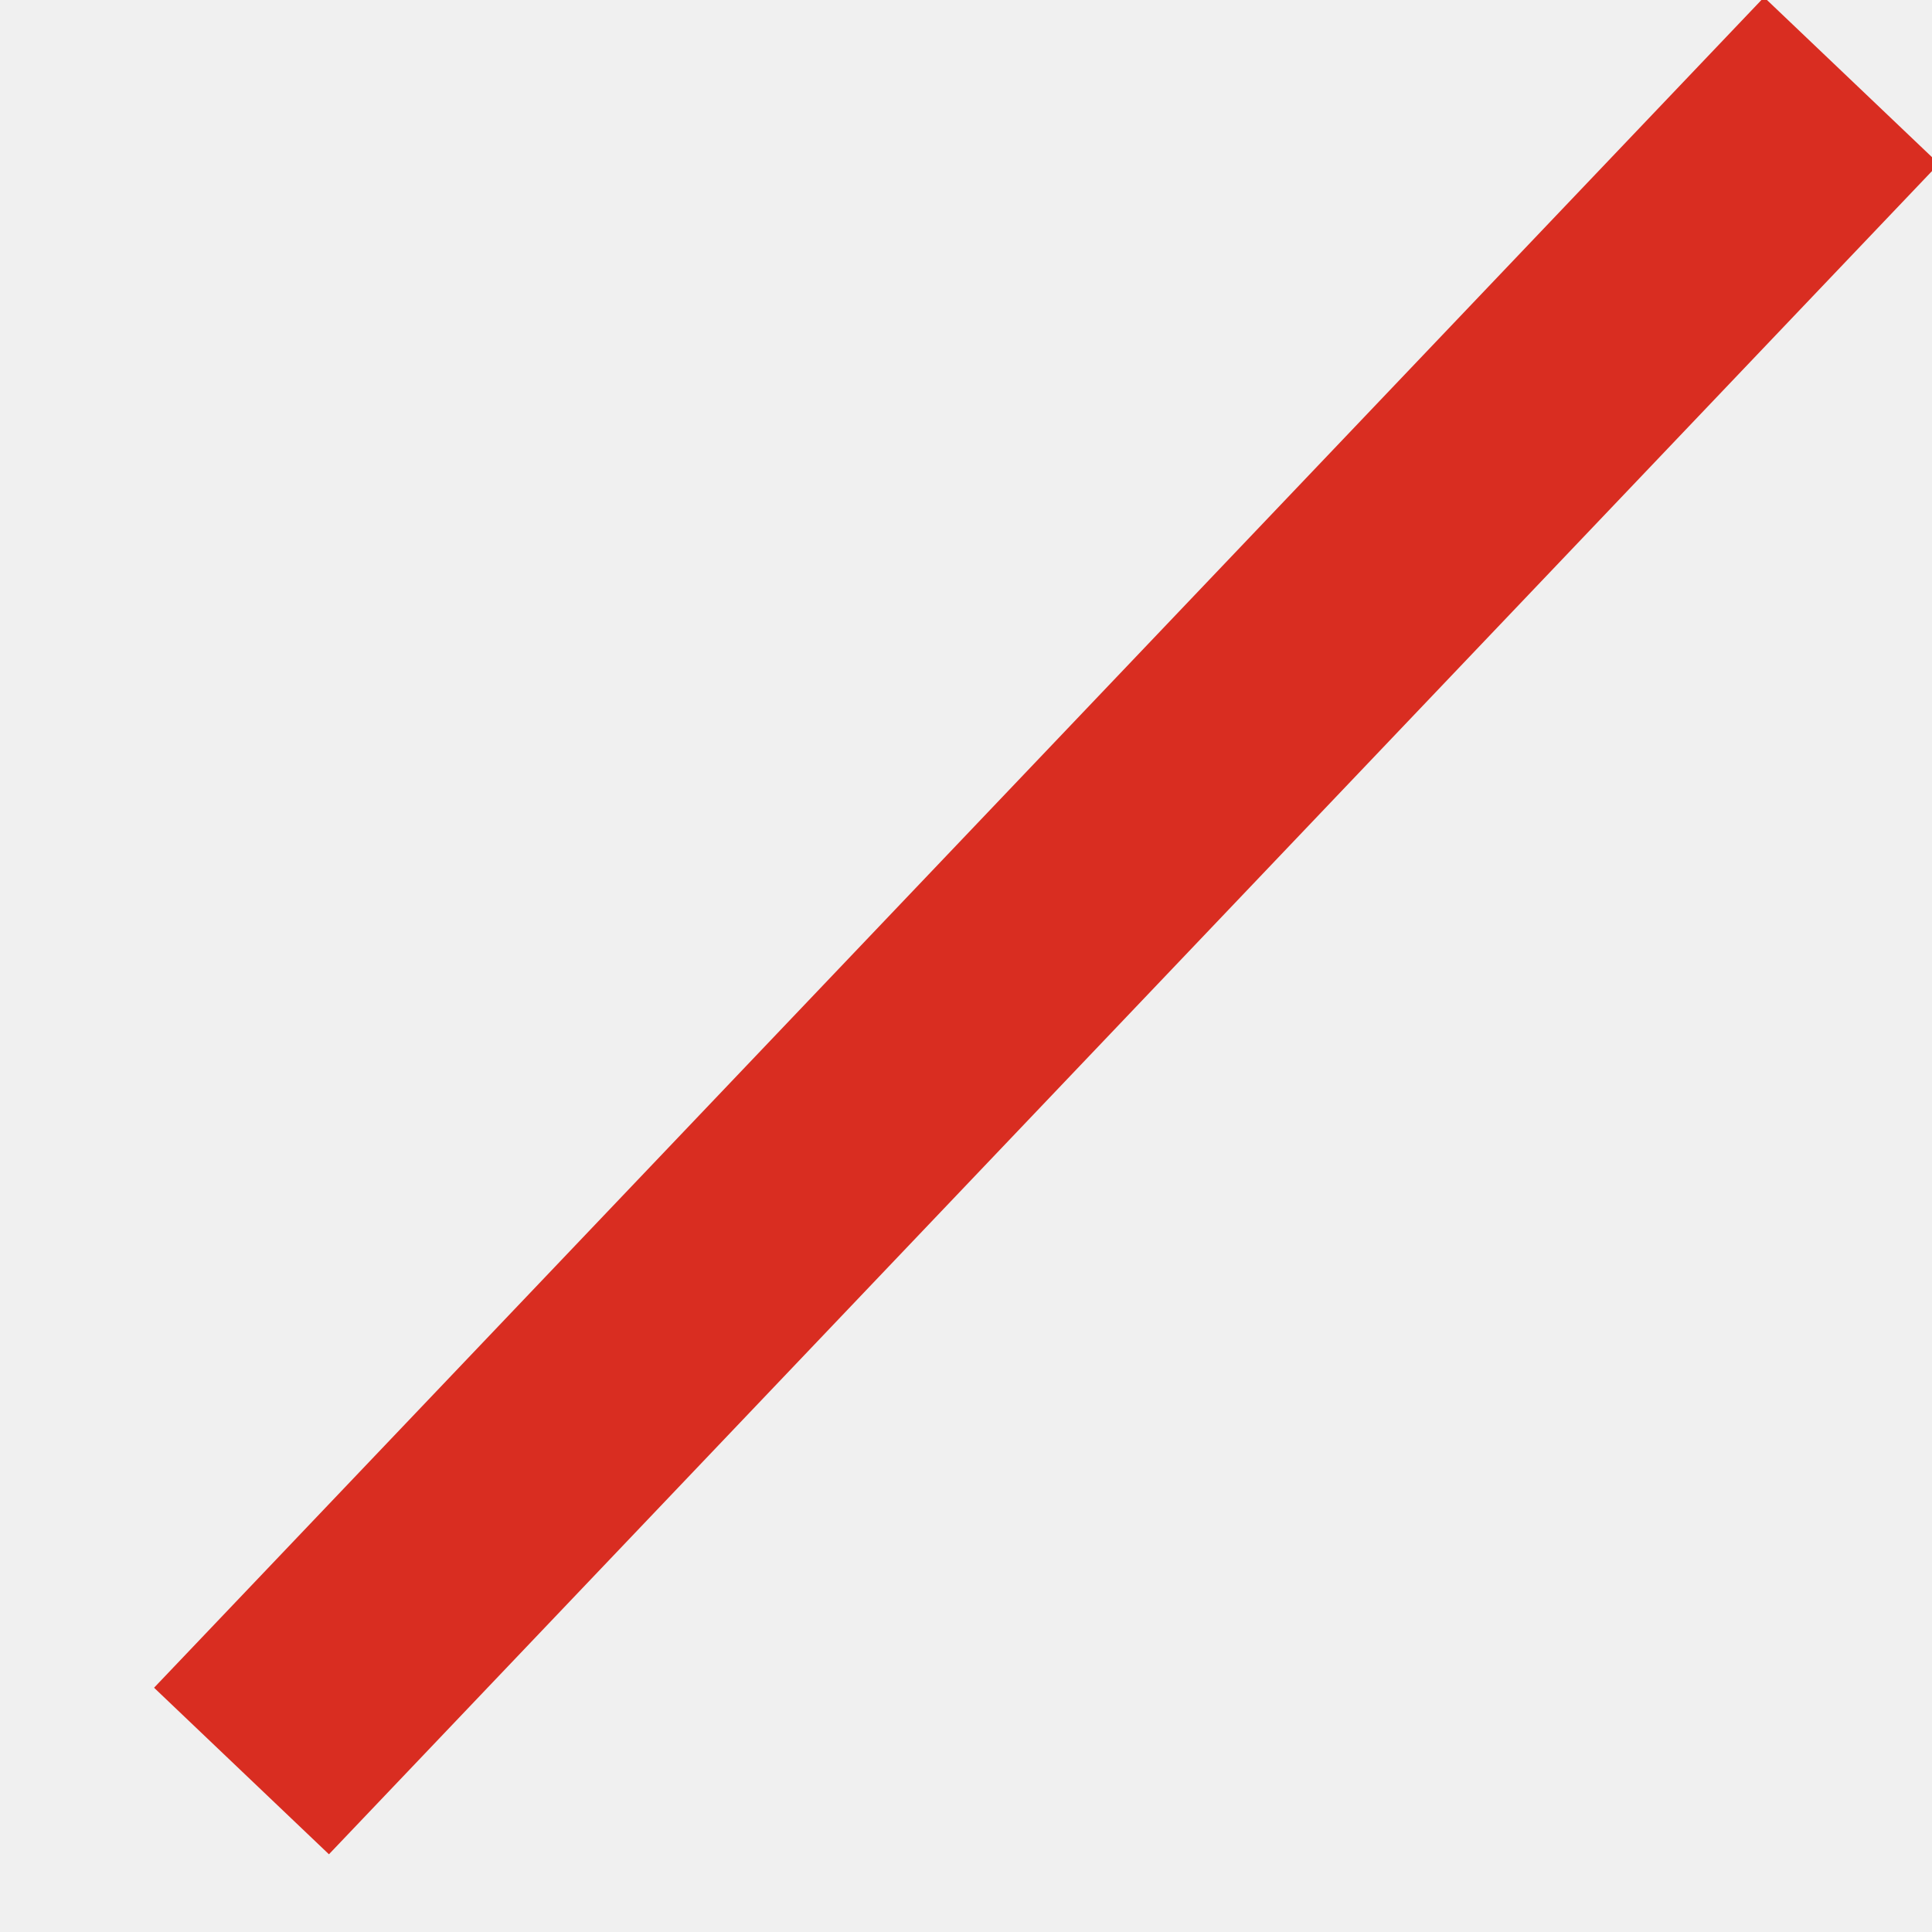
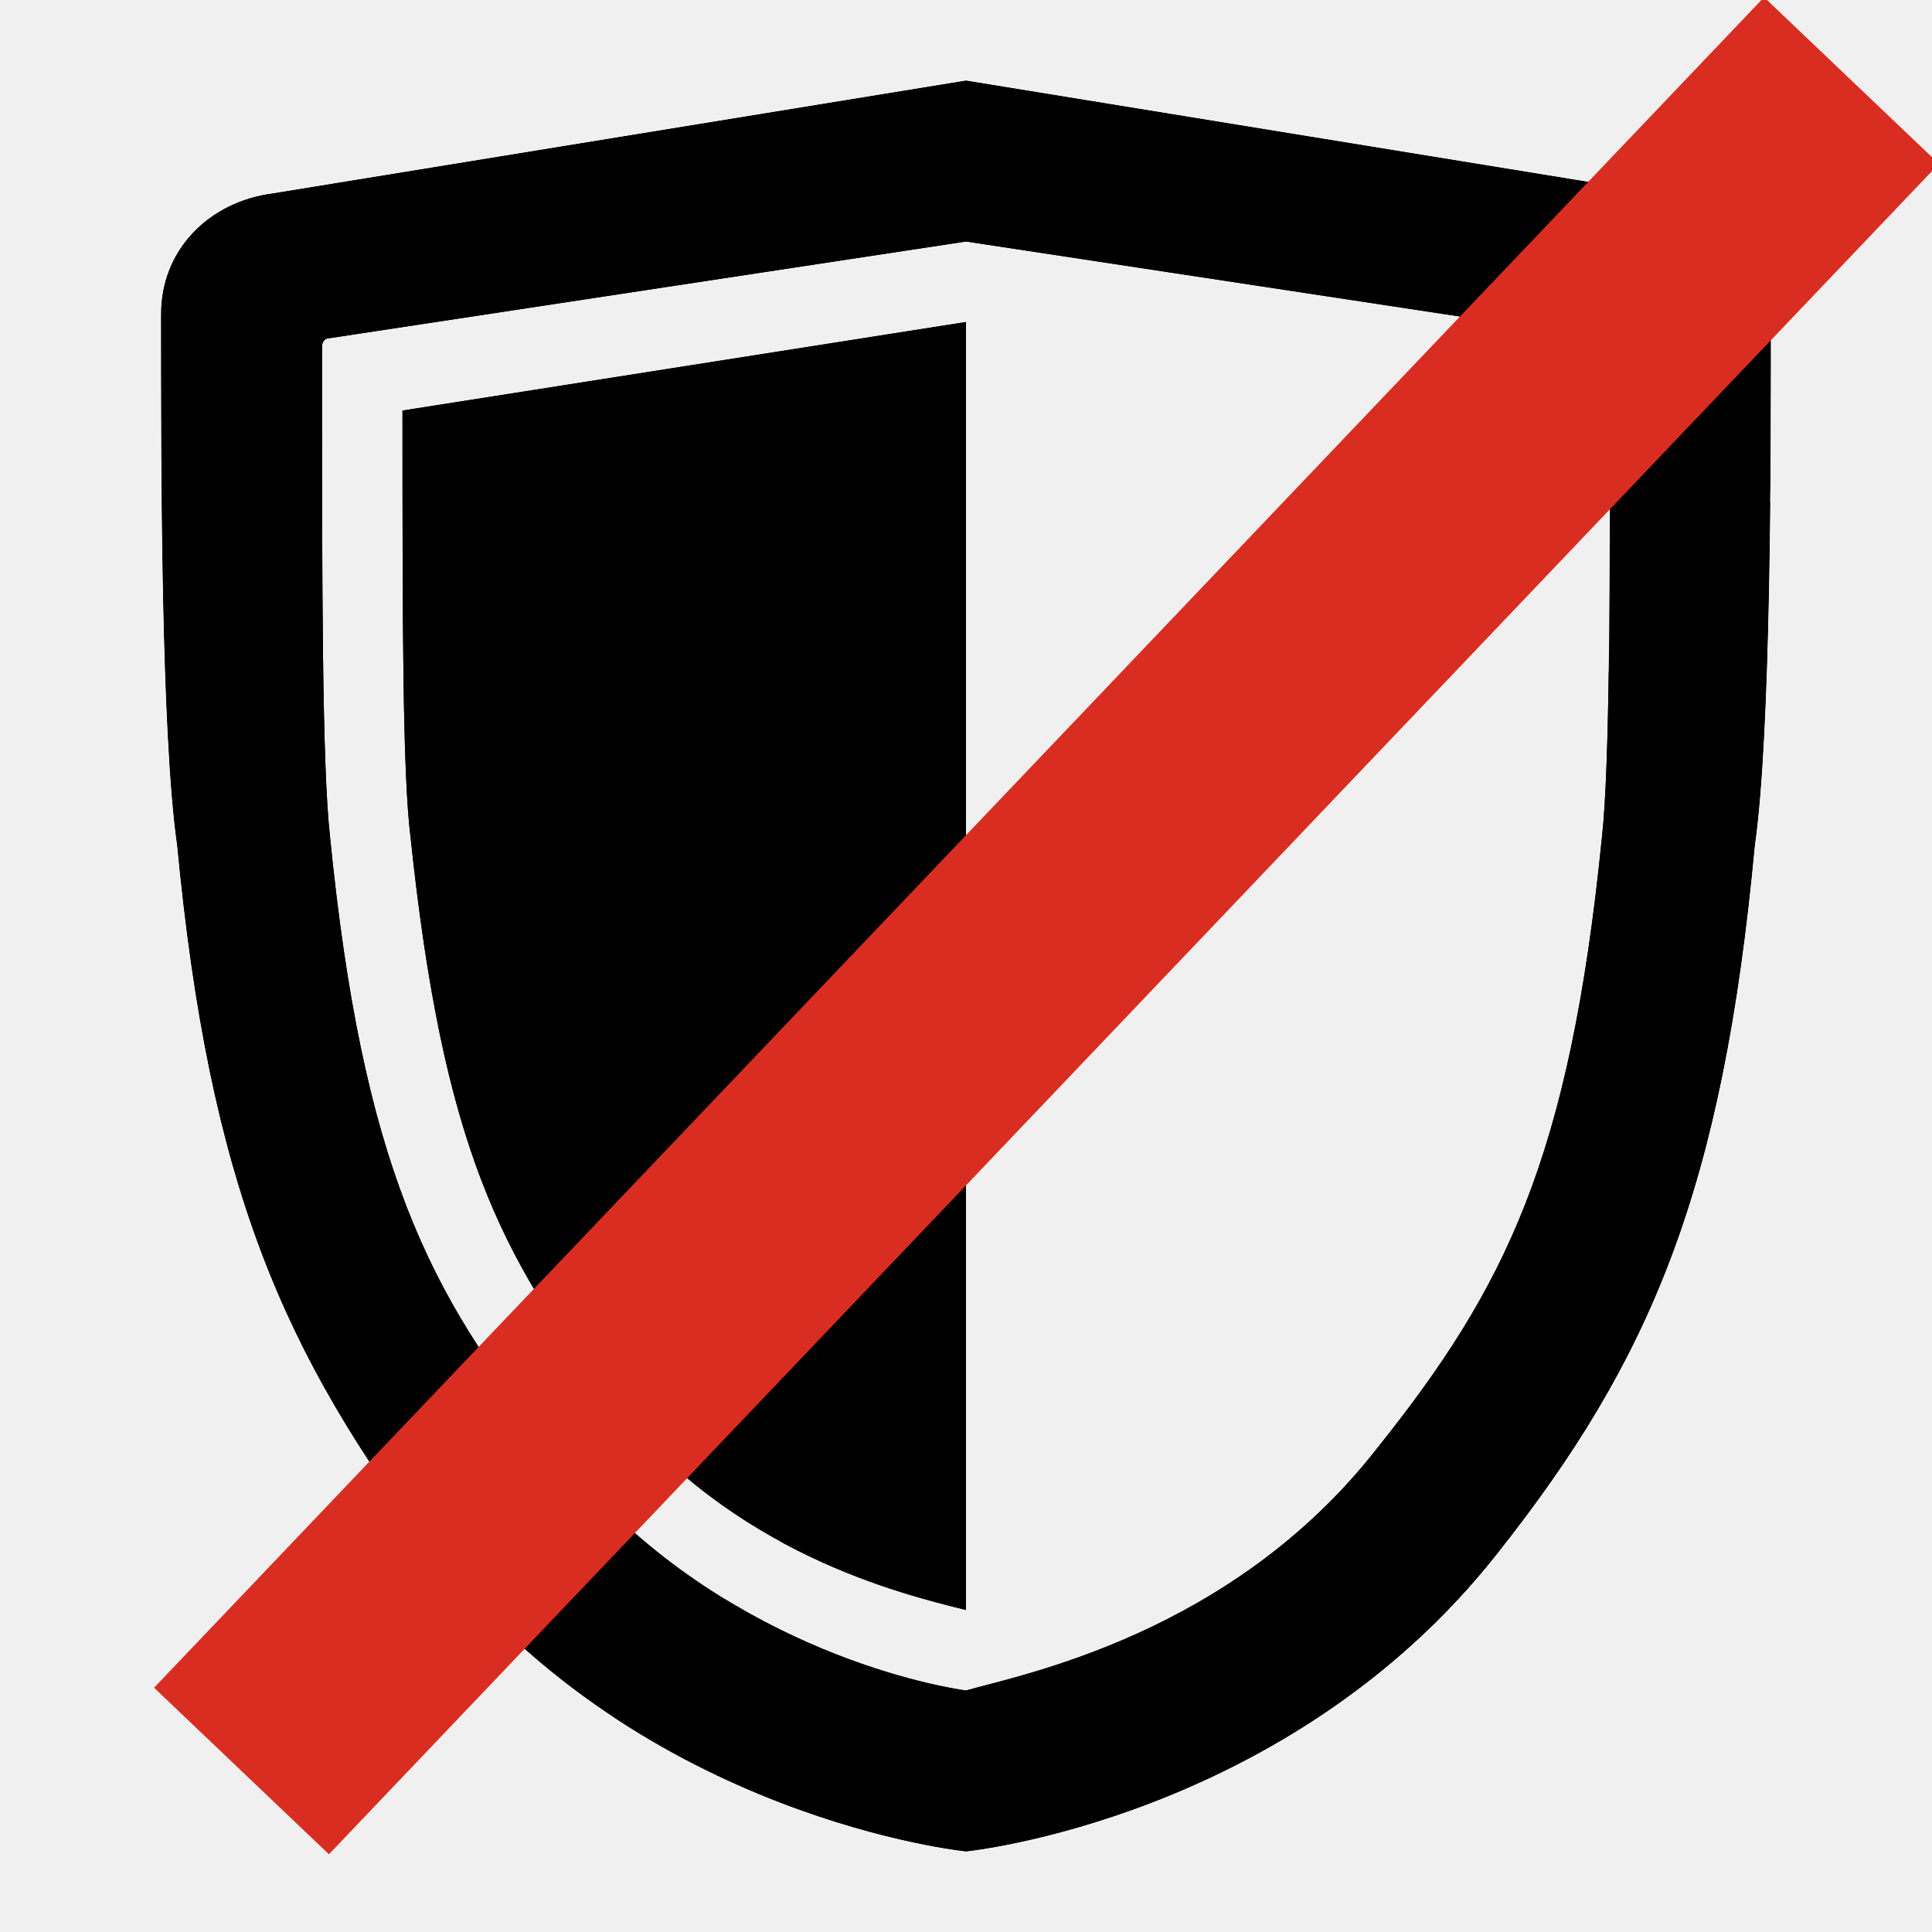
- <svg xmlns="http://www.w3.org/2000/svg" xmlns:xlink="http://www.w3.org/1999/xlink" width="24" height="24">
+ <svg xmlns="http://www.w3.org/2000/svg" xmlns:xlink="http://www.w3.org/1999/xlink" width="24" height="24" viewBox="0 0 24 24">
+ #include ../icon-colors.inc.svg
  <style>
    g:not(:target) {
      display: none;
    }
  </style>
  <defs>
    <path id="shape-shield-outer" d="M12,1L3.4,2.4C2.6,2.5,2,3.1,2,3.9c0,1.9,0,5.2,0.2,6.6c0.4,4.2,1.3,6.3,3.2,8.8C8,22.6,12,23,12,23s4-0.4,6.6-3.7 c1.9-2.4,2.8-4.5,3.2-8.8C22,9.1,22,5.7,22,3.9c0-0.8-0.6-1.4-1.4-1.5L12,1L12,1z" />
    <path id="shape-shield-inner" d="M12,3l7.9,1.2c0.1,0,0.1,0,0.1,0.1c0,2.9,0,5.2-0.1,6.1c-0.4,4-1.2,5.6-2.8,7.6c-1.8,2.3-4.4,2.8-5.1,3 c-0.7-0.1-3.3-0.7-5.1-3c-1.6-1.9-2.4-3.6-2.8-7.6C4,9.5,4,7.3,4,4.3c0,0,0-0.1,0.1-0.1L12,3" />
    <path id="shape-shield-detail" d="M12,20c-0.8-0.2-2.9-0.7-4.4-2.6c-1.4-1.8-2.1-3.2-2.5-7C5,9.6,5,7.7,5,5.1L12,4 V20z" />
    <mask id="mask-shield-cutout">
      <rect width="24" height="24" fill="#000" />
      <use xlink:href="#shape-shield-outer" fill="#fff" />
      <use xlink:href="#shape-shield-inner" fill="#000" />
      <use xlink:href="#shape-shield-detail" fill="#fff" />
    </mask>
    <mask id="mask-shield-cutout-disabled">
      <rect width="24" height="24" fill="#000" />
      <use xlink:href="#shape-shield-outer" fill="#fff" />
      <use xlink:href="#shape-shield-inner" fill="#000" />
      <use xlink:href="#shape-shield-detail" fill="#fff" />
      <line x1="3" y1="24" x2="23" y2="3" stroke="#000" stroke-width="3" />
    </mask>
  </defs>
  <g id="enabled">
-     <use fill="context-fill" fill-opacity="context-fill-opacity" xlink:href="#shape-shield-outer" mask="url(#mask-shield-cutout)" />
+     <use class="fieldtext" xlink:href="#shape-shield-outer" mask="url(#mask-shield-cutout)" />
  </g>
  <g id="disabled">
-     <use fill="context-fill" fill-opacity="context-fill-opacity" xlink:href="#shape-shield-outer" mask="url(#mask-shield-cutout-disabled)" />
+     <use class="fieldtext" xlink:href="#shape-shield-outer" mask="url(#mask-shield-cutout-disabled)" />
    <line x1="3" y1="22" x2="23" y2="1" stroke="#d92d21" stroke-width="3" />
  </g>
</svg>
